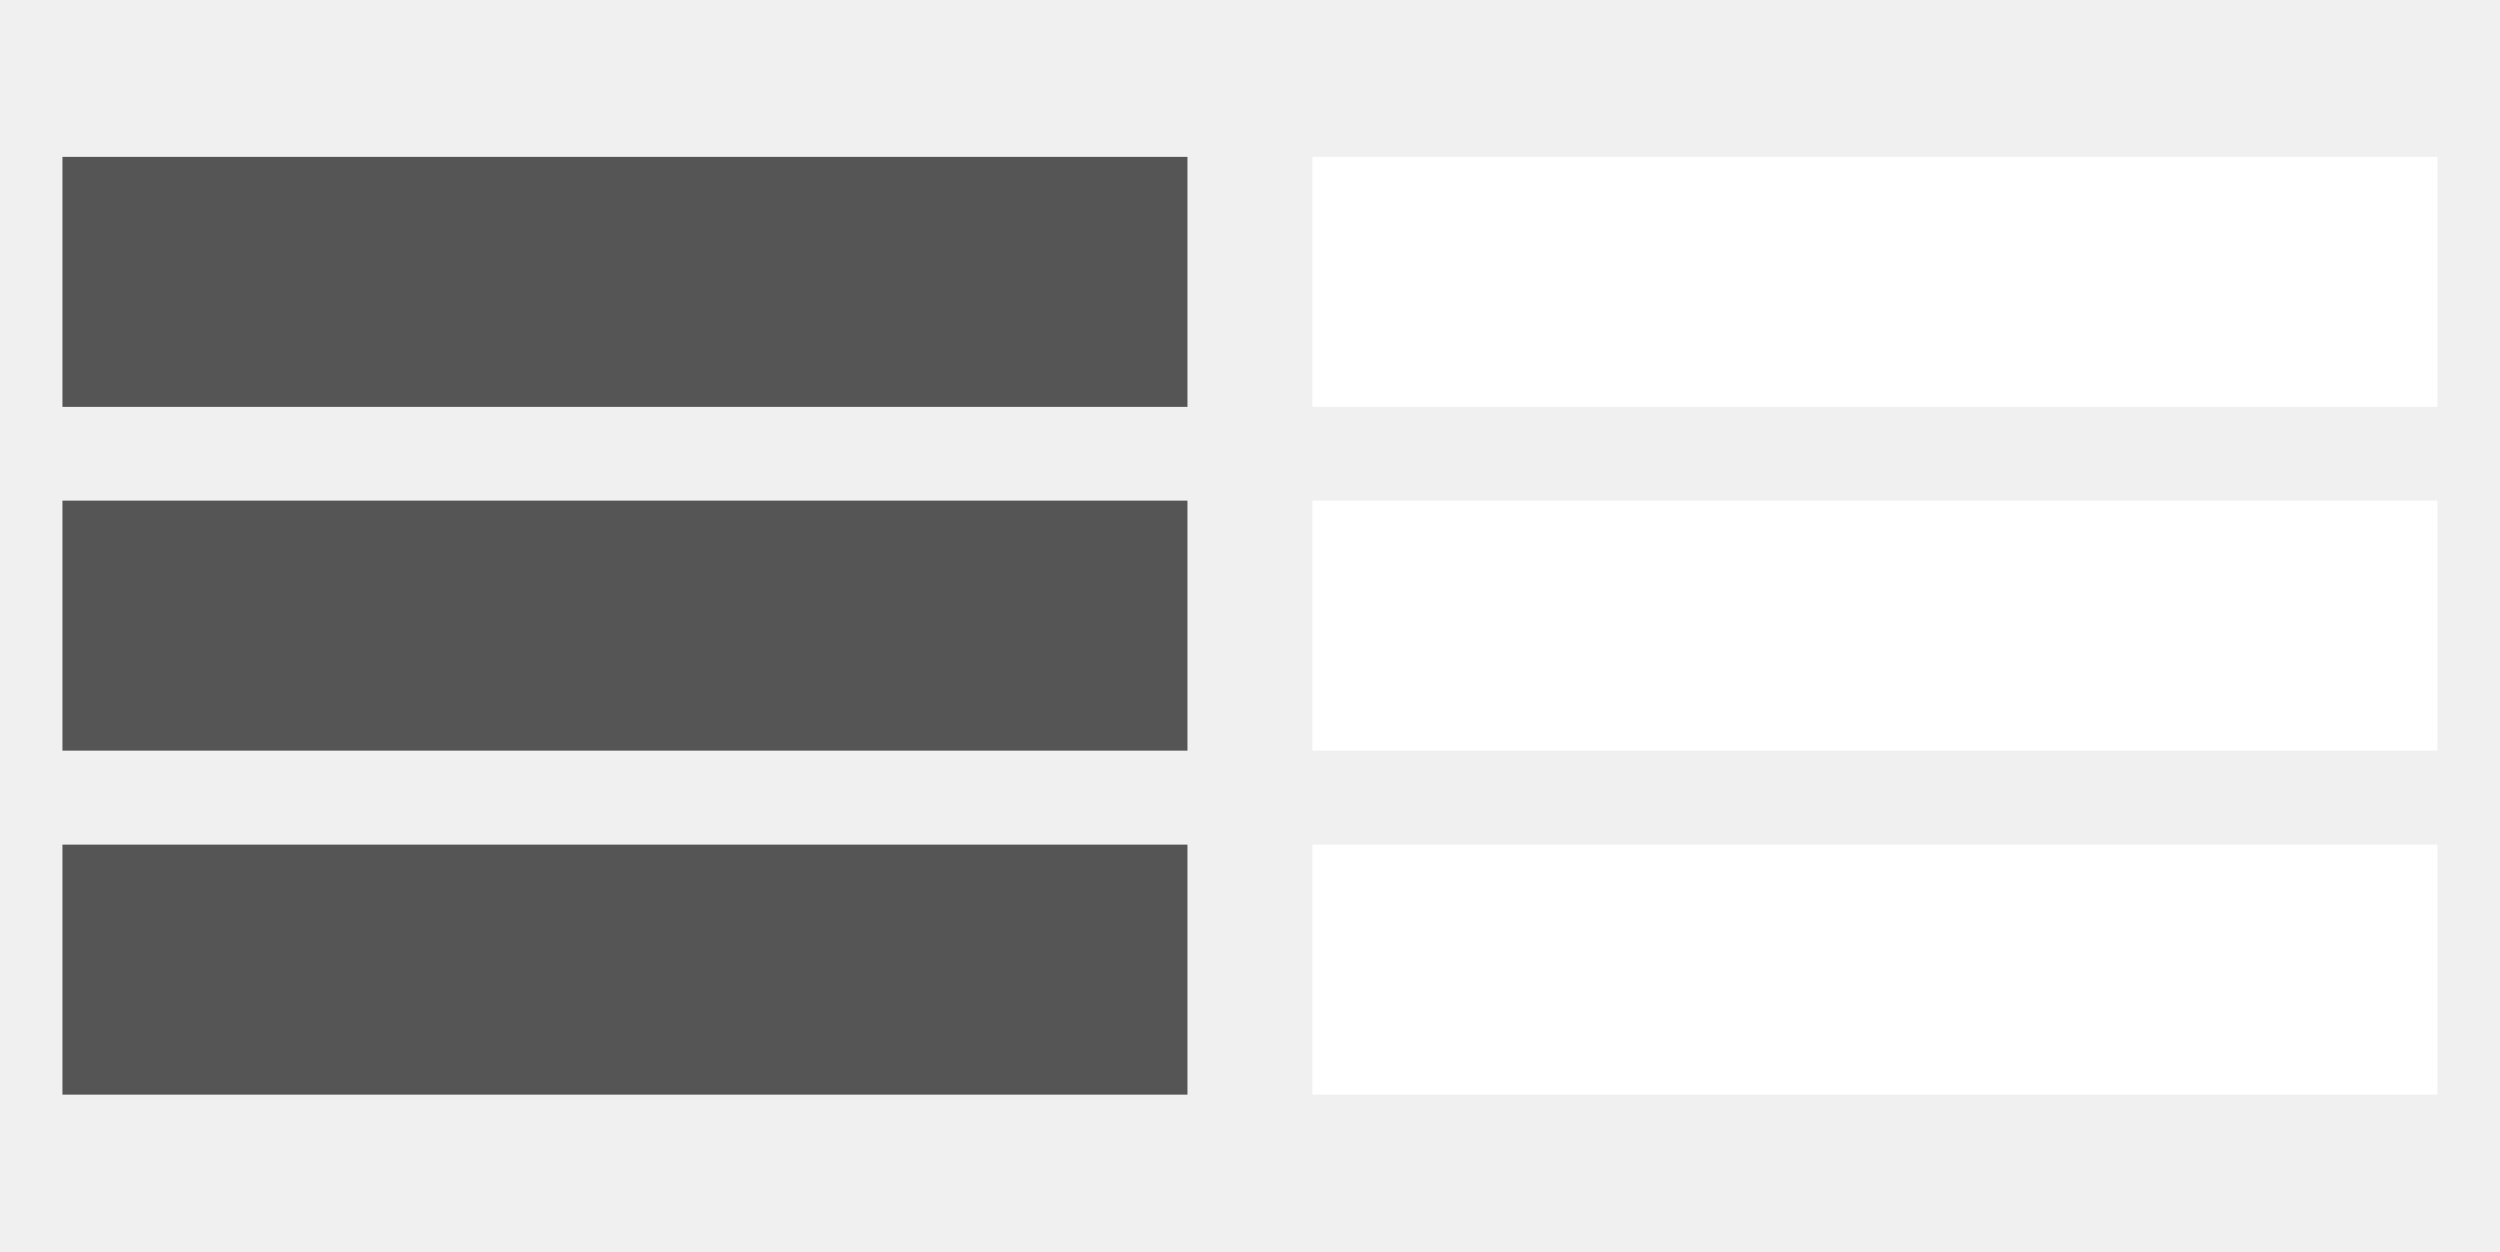
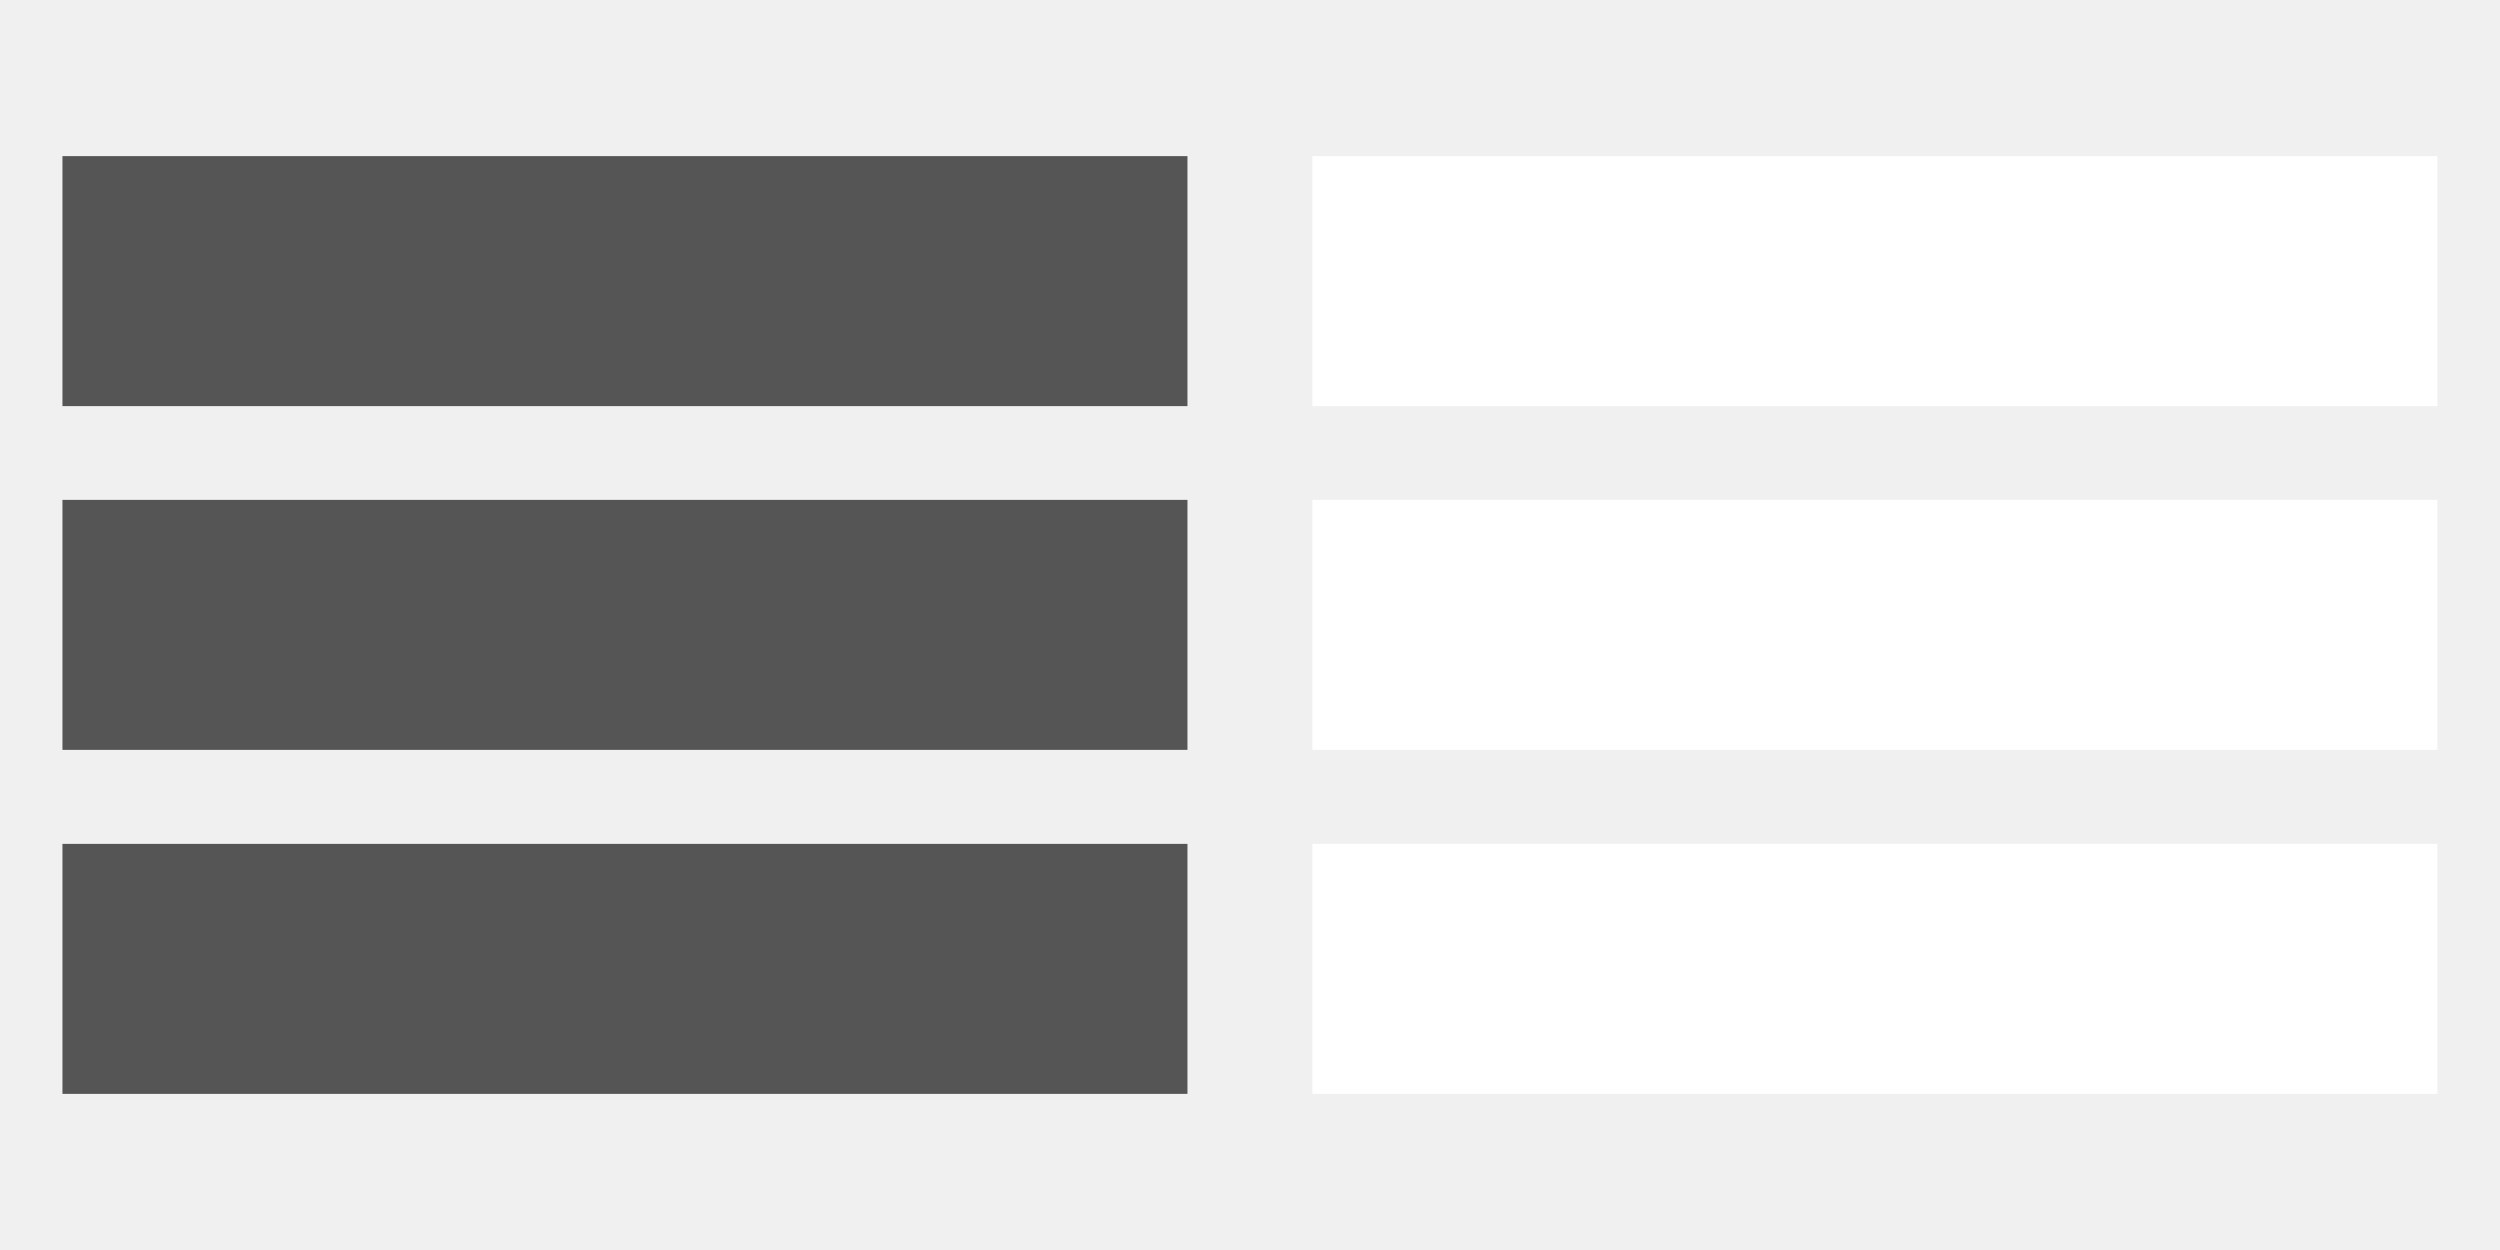
- <svg xmlns="http://www.w3.org/2000/svg" width="100%" height="100%" viewBox="0 0 2000 1001" version="1.1" xml:space="preserve" style="fill-rule:evenodd;clip-rule:evenodd;stroke-linejoin:round;stroke-miterlimit:1.414;">
-   <g transform="matrix(1,0,0,1,0,-8827)">
-     <g id="icon.-menus" transform="matrix(1,0,0,1,0,8827.6)">
+ <svg xmlns="http://www.w3.org/2000/svg" width="100%" height="100%" viewBox="0 0 2000 1000" version="1.1" xml:space="preserve" style="fill-rule:evenodd;clip-rule:evenodd;stroke-linejoin:round;stroke-miterlimit:1.414;">
+   <g transform="matrix(1,0,0,1,-2200,-2600)">
+     <g id="icon.-menus" transform="matrix(1,0,0,1,2200,2600)">
      <rect x="0" y="0" width="2000" height="1000" style="fill:none;" />
      <g transform="matrix(1,0,0,1,0,-3825.5)">
        <g id="B">
          <path d="M949.965,4700.6L49.965,4700.6L49.965,4500.6L949.965,4500.6L949.965,4700.6ZM949.965,4425.4L49.965,4425.4L49.965,4225.4L949.965,4225.4L949.965,4425.4ZM949.965,4150.4L49.965,4150.4L49.965,3950.4L949.965,3950.4L949.965,4150.4Z" style="fill:rgb(85,85,85);" />
        </g>
      </g>
      <g transform="matrix(1,0,0,1,999.934,-3825.5)">
        <g id="B1">
          <path d="M949.965,4700.6L49.965,4700.6L49.965,4500.6L949.965,4500.6L949.965,4700.6ZM949.965,4425.4L49.965,4425.4L49.965,4225.4L949.965,4225.4L949.965,4425.4ZM949.965,4150.4L49.965,4150.4L49.965,3950.4L949.965,3950.4L949.965,4150.4Z" style="fill:white;" />
        </g>
      </g>
    </g>
  </g>
</svg>
